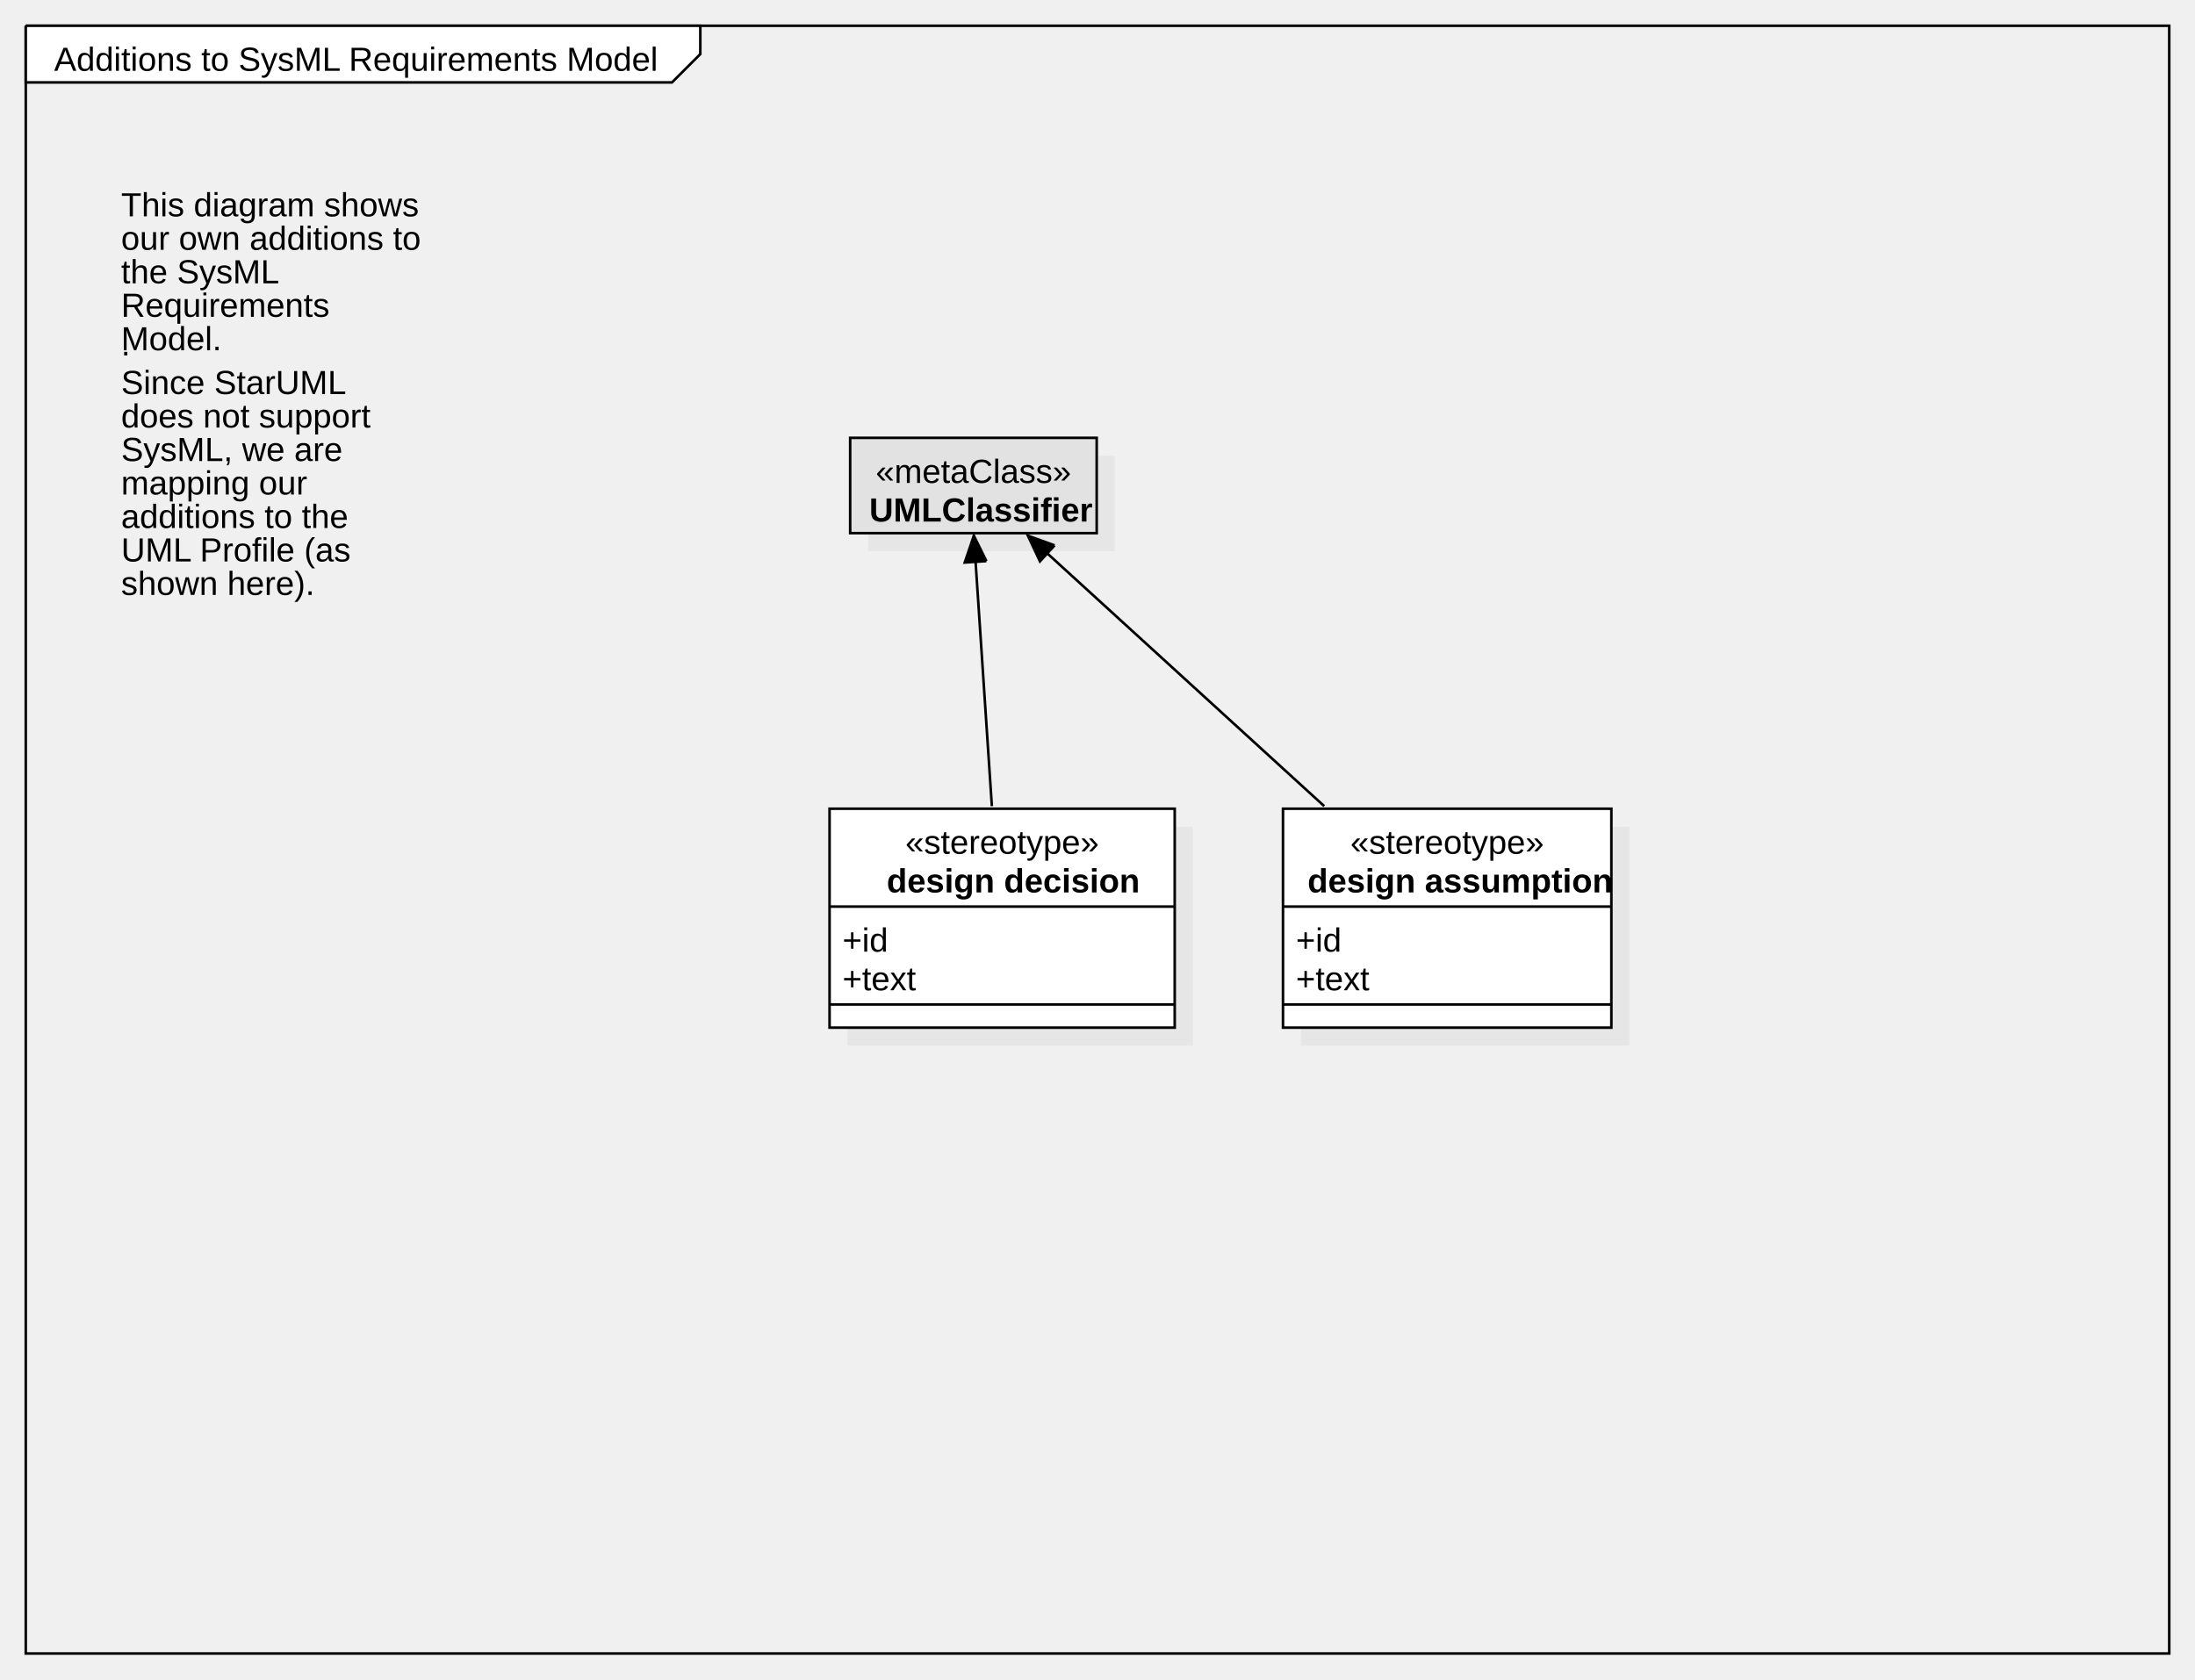
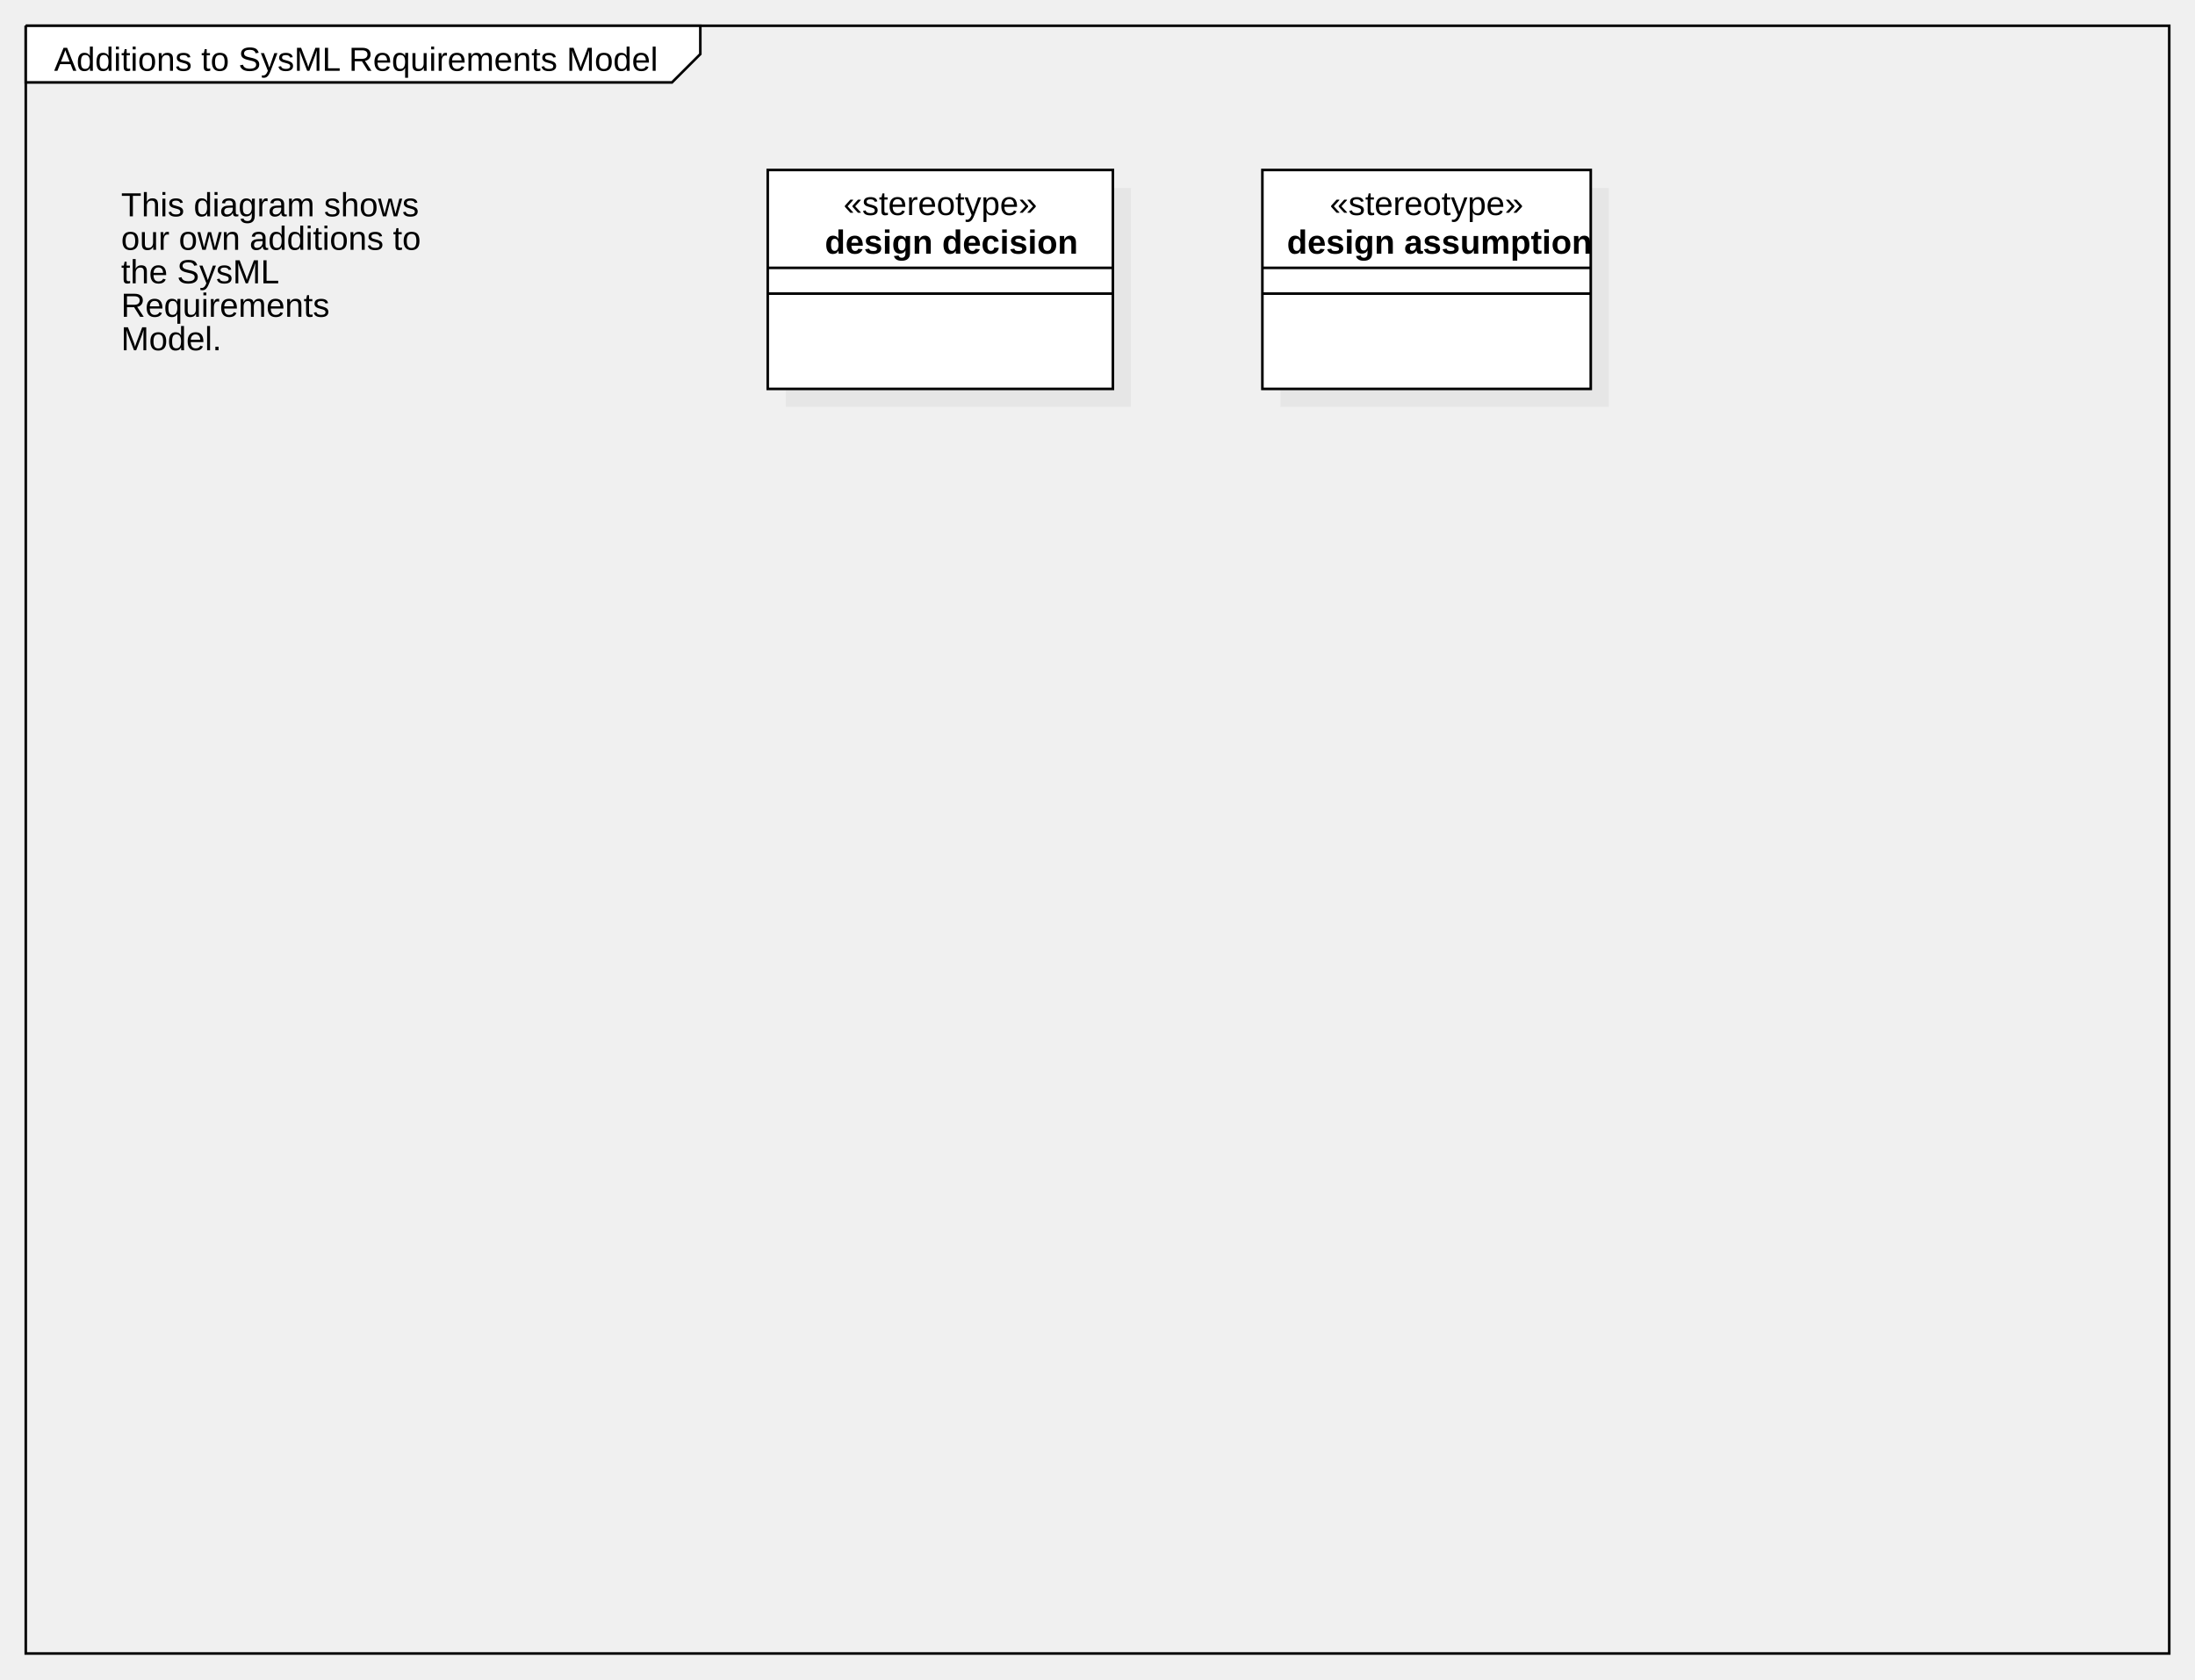
<svg xmlns="http://www.w3.org/2000/svg" version="1.1" width="852" height="652">
  <defs />
  <g>
    <g transform="translate(2,-6) scale(1,1)">
      <path fill="none" stroke="#000000" d="M 8 16 L 840 16 L 840 648 L 8 648 L 8 16" stroke-miterlimit="10" />
    </g>
    <g transform="translate(2,-6) scale(1,1)">
      <path fill="#ffffff" stroke="none" d="M 8 16 L 8 38 L 258.832 38 L 269.832 27 L 269.832 16 L 8 16" />
    </g>
    <g transform="translate(2,-6) scale(1,1)">
      <path fill="none" stroke="#000000" d="M 8 16 L 8 38 L 258.832 38 L 269.832 27 L 269.832 16 L 8 16 L 8 16" stroke-miterlimit="10" />
    </g>
    <g transform="translate(2,-6) scale(1,1)">
      <g>
        <path fill="none" stroke="none" />
        <text fill="#000000" stroke="none" font-family="Arial" font-size="13px" font-style="normal" font-weight="normal" text-decoration="none" x="19" y="33.5">Additions to SysML Requirements Model</text>
      </g>
    </g>
    <g transform="translate(2,-6) scale(1,1)">
      <g>
        <path fill="none" stroke="none" />
        <text fill="#000000" stroke="none" font-family="Arial" font-size="13px" font-style="normal" font-weight="bold" text-decoration="none" x="13" y="33.5" />
      </g>
    </g>
    <g transform="translate(2,-6) scale(1,1)">
-       <rect fill="#C0C0C0" stroke="none" x="335" y="183" width="95.69" height="37" opacity="0.2" />
+       <rect fill="#C0C0C0" stroke="none" x="303" y="79" width="133.973" height="85" opacity="0.2" />
    </g>
    <g transform="translate(2,-6) scale(1,1)">
-       <rect fill="#e2e2e2" stroke="none" x="328" y="176" width="95.69" height="37" />
+       <rect fill="#ffffff" stroke="none" x="296" y="72" width="133.973" height="85" />
    </g>
    <g transform="translate(2,-6) scale(1,1)">
-       <path fill="none" stroke="#000000" d="M 328 176 L 423.69 176 L 423.69 213 L 328 213 L 328 176 Z Z" stroke-miterlimit="10" />
+       <path fill="none" stroke="#000000" d="M 296 72 L 429.973 72 L 429.973 157 L 296 157 L 296 72 Z Z" stroke-miterlimit="10" />
+     </g>
+     <g transform="translate(2,-6) scale(1,1)">
+       <path fill="none" stroke="#000000" d="M 296 110 L 429.973 110" stroke-miterlimit="10" />
+     </g>
+     <g transform="translate(2,-6) scale(1,1)">
+       <path fill="none" stroke="#000000" d="M 296 120 L 429.973 120" stroke-miterlimit="10" />
    </g>
    <g transform="translate(2,-6) scale(1,1)">
      <g>
        <path fill="none" stroke="none" />
-         <text fill="#000000" stroke="none" font-family="Arial" font-size="13px" font-style="normal" font-weight="normal" text-decoration="none" x="337.911" y="193.5">«metaClass»</text>
+         <text fill="#000000" stroke="none" font-family="Arial" font-size="13px" font-style="normal" font-weight="normal" text-decoration="none" x="325.405" y="89.5">«stereotype»</text>
      </g>
    </g>
    <g transform="translate(2,-6) scale(1,1)">
      <g>
        <path fill="none" stroke="none" />
-         <text fill="#000000" stroke="none" font-family="Arial" font-size="13px" font-style="normal" font-weight="bold" text-decoration="none" x="335.395" y="208.5">UMLClassifier</text>
+         <text fill="#000000" stroke="none" font-family="Arial" font-size="13px" font-style="normal" font-weight="bold" text-decoration="none" x="318.178" y="104.5">design decision</text>
      </g>
-     </g>
-     <g transform="translate(2,-6) scale(1,1)">
-       <rect fill="#C0C0C0" stroke="none" x="327" y="327" width="133.973" height="85" opacity="0.2" />
-     </g>
-     <g transform="translate(2,-6) scale(1,1)">
-       <rect fill="#ffffff" stroke="none" x="320" y="320" width="133.973" height="85" />
-     </g>
-     <g transform="translate(2,-6) scale(1,1)">
-       <path fill="none" stroke="#000000" d="M 320 320 L 453.973 320 L 453.973 405 L 320 405 L 320 320 Z Z" stroke-miterlimit="10" />
-     </g>
-     <g transform="translate(2,-6) scale(1,1)">
-       <path fill="none" stroke="#000000" d="M 320 358 L 453.973 358" stroke-miterlimit="10" />
-     </g>
-     <g transform="translate(2,-6) scale(1,1)">
-       <path fill="none" stroke="#000000" d="M 320 396 L 453.973 396" stroke-miterlimit="10" />
-     </g>
-     <g transform="translate(2,-6) scale(1,1)">
-       <g>
-         <path fill="none" stroke="none" />
-         <text fill="#000000" stroke="none" font-family="Arial" font-size="13px" font-style="normal" font-weight="normal" text-decoration="none" x="349.405" y="337.5">«stereotype»</text>
-       </g>
-     </g>
-     <g transform="translate(2,-6) scale(1,1)">
-       <g>
-         <path fill="none" stroke="none" />
-         <text fill="#000000" stroke="none" font-family="Arial" font-size="13px" font-style="normal" font-weight="bold" text-decoration="none" x="342.178" y="352.5">design decision</text>
-       </g>
-     </g>
-     <g transform="translate(2,-6) scale(1,1)">
-       <g>
-         <path fill="none" stroke="none" />
-         <text fill="#000000" stroke="none" font-family="Arial" font-size="13px" font-style="normal" font-weight="normal" text-decoration="none" x="325" y="375.5">+id</text>
-       </g>
-     </g>
-     <g transform="translate(2,-6) scale(1,1)">
-       <g>
-         <path fill="none" stroke="none" />
-         <text fill="#000000" stroke="none" font-family="Arial" font-size="13px" font-style="normal" font-weight="normal" text-decoration="none" x="325" y="390.5">+text</text>
-       </g>
-     </g>
-     <g transform="translate(2,-6) scale(1,1)">
-       <path fill="none" stroke="#000000" d="M 383 319 L 376 214" stroke-miterlimit="10" />
-     </g>
-     <g transform="translate(2,-6) scale(1,1)">
-       <path fill="#000000" stroke="none" d="M 380.876 223.86 L 376 214 L 372.476 224.42" />
-     </g>
-     <g transform="translate(2,-6) scale(1,1)">
-       <path fill="none" stroke="#000000" d="M 380.876 223.86 L 376 214 L 372.476 224.42 L 380.876 223.86" stroke-miterlimit="10" />
    </g>
    <g transform="translate(2,-6) scale(1,1)">
      <g>
        <path fill="none" stroke="none" />
        <text fill="#000000" stroke="none" font-family="Arial" font-size="13px" font-style="normal" font-weight="normal" text-decoration="none" x="45" y="90">This diagram shows</text>
        <text fill="#000000" stroke="none" font-family="Arial" font-size="13px" font-style="normal" font-weight="normal" text-decoration="none" x="45" y="103">our own additions to</text>
        <text fill="#000000" stroke="none" font-family="Arial" font-size="13px" font-style="normal" font-weight="normal" text-decoration="none" x="45" y="116">the SysML</text>
        <text fill="#000000" stroke="none" font-family="Arial" font-size="13px" font-style="normal" font-weight="normal" text-decoration="none" x="45" y="129">Requirements</text>
        <text fill="#000000" stroke="none" font-family="Arial" font-size="13px" font-style="normal" font-weight="normal" text-decoration="none" x="45" y="142">Model.</text>
      </g>
    </g>
    <g transform="translate(2,-6) scale(1,1)">
      <g>
        <path fill="none" stroke="none" />
-         <text fill="#000000" stroke="none" font-family="Arial" font-size="13px" font-style="normal" font-weight="normal" text-decoration="none" x="45" y="144">.</text>
+       </g>
+     </g>
+     <g transform="translate(2,-6) scale(1,1)">
+       <rect fill="#C0C0C0" stroke="none" x="495" y="79" width="127.46" height="85" opacity="0.2" />
+     </g>
+     <g transform="translate(2,-6) scale(1,1)">
+       <rect fill="#ffffff" stroke="none" x="488" y="72" width="127.46" height="85" />
+     </g>
+     <g transform="translate(2,-6) scale(1,1)">
+       <path fill="none" stroke="#000000" d="M 488 72 L 615.46 72 L 615.46 157 L 488 157 L 488 72 Z Z" stroke-miterlimit="10" />
+     </g>
+     <g transform="translate(2,-6) scale(1,1)">
+       <path fill="none" stroke="#000000" d="M 488 110 L 615.46 110" stroke-miterlimit="10" />
+     </g>
+     <g transform="translate(2,-6) scale(1,1)">
+       <path fill="none" stroke="#000000" d="M 488 120 L 615.46 120" stroke-miterlimit="10" />
+     </g>
+     <g transform="translate(2,-6) scale(1,1)">
+       <g>
+         <path fill="none" stroke="none" />
+         <text fill="#000000" stroke="none" font-family="Arial" font-size="13px" font-style="normal" font-weight="normal" text-decoration="none" x="514.149" y="89.5">«stereotype»</text>
      </g>
    </g>
    <g transform="translate(2,-6) scale(1,1)">
      <g>
        <path fill="none" stroke="none" />
-         <text fill="#000000" stroke="none" font-family="Arial" font-size="13px" font-style="normal" font-weight="normal" text-decoration="none" x="45" y="159">Since StarUML</text>
-         <text fill="#000000" stroke="none" font-family="Arial" font-size="13px" font-style="normal" font-weight="normal" text-decoration="none" x="45" y="172">does not support</text>
-         <text fill="#000000" stroke="none" font-family="Arial" font-size="13px" font-style="normal" font-weight="normal" text-decoration="none" x="45" y="185">SysML, we are</text>
-         <text fill="#000000" stroke="none" font-family="Arial" font-size="13px" font-style="normal" font-weight="normal" text-decoration="none" x="45" y="198">mapping our</text>
-         <text fill="#000000" stroke="none" font-family="Arial" font-size="13px" font-style="normal" font-weight="normal" text-decoration="none" x="45" y="211">additions to the</text>
-         <text fill="#000000" stroke="none" font-family="Arial" font-size="13px" font-style="normal" font-weight="normal" text-decoration="none" x="45" y="224">UML Profile (as</text>
-         <text fill="#000000" stroke="none" font-family="Arial" font-size="13px" font-style="normal" font-weight="normal" text-decoration="none" x="45" y="237">shown here).</text>
+         <text fill="#000000" stroke="none" font-family="Arial" font-size="13px" font-style="normal" font-weight="bold" text-decoration="none" x="497.531" y="104.5">design assumption</text>
      </g>
-     </g>
-     <g transform="translate(2,-6) scale(1,1)">
-       <rect fill="#C0C0C0" stroke="none" x="503" y="327" width="127.46" height="85" opacity="0.2" />
-     </g>
-     <g transform="translate(2,-6) scale(1,1)">
-       <rect fill="#ffffff" stroke="none" x="496" y="320" width="127.46" height="85" />
-     </g>
-     <g transform="translate(2,-6) scale(1,1)">
-       <path fill="none" stroke="#000000" d="M 496 320 L 623.46 320 L 623.46 405 L 496 405 L 496 320 Z Z" stroke-miterlimit="10" />
-     </g>
-     <g transform="translate(2,-6) scale(1,1)">
-       <path fill="none" stroke="#000000" d="M 496 358 L 623.46 358" stroke-miterlimit="10" />
-     </g>
-     <g transform="translate(2,-6) scale(1,1)">
-       <path fill="none" stroke="#000000" d="M 496 396 L 623.46 396" stroke-miterlimit="10" />
-     </g>
-     <g transform="translate(2,-6) scale(1,1)">
-       <g>
-         <path fill="none" stroke="none" />
-         <text fill="#000000" stroke="none" font-family="Arial" font-size="13px" font-style="normal" font-weight="normal" text-decoration="none" x="522.149" y="337.5">«stereotype»</text>
-       </g>
-     </g>
-     <g transform="translate(2,-6) scale(1,1)">
-       <g>
-         <path fill="none" stroke="none" />
-         <text fill="#000000" stroke="none" font-family="Arial" font-size="13px" font-style="normal" font-weight="bold" text-decoration="none" x="505.531" y="352.5">design assumption</text>
-       </g>
-     </g>
-     <g transform="translate(2,-6) scale(1,1)">
-       <g>
-         <path fill="none" stroke="none" />
-         <text fill="#000000" stroke="none" font-family="Arial" font-size="13px" font-style="normal" font-weight="normal" text-decoration="none" x="501" y="375.5">+id</text>
-       </g>
-     </g>
-     <g transform="translate(2,-6) scale(1,1)">
-       <g>
-         <path fill="none" stroke="none" />
-         <text fill="#000000" stroke="none" font-family="Arial" font-size="13px" font-style="normal" font-weight="normal" text-decoration="none" x="501" y="390.5">+text</text>
-       </g>
-     </g>
-     <g transform="translate(2,-6) scale(1,1)">
-       <path fill="none" stroke="#000000" d="M 512 319 L 397 214" stroke-miterlimit="10" />
-     </g>
-     <g transform="translate(2,-6) scale(1,1)">
-       <path fill="#000000" stroke="none" d="M 407.343 217.744 L 397 214 L 401.667 223.961" />
-     </g>
-     <g transform="translate(2,-6) scale(1,1)">
-       <path fill="none" stroke="#000000" d="M 407.343 217.744 L 397 214 L 401.667 223.961 L 407.343 217.744" stroke-miterlimit="10" />
    </g>
  </g>
</svg>
